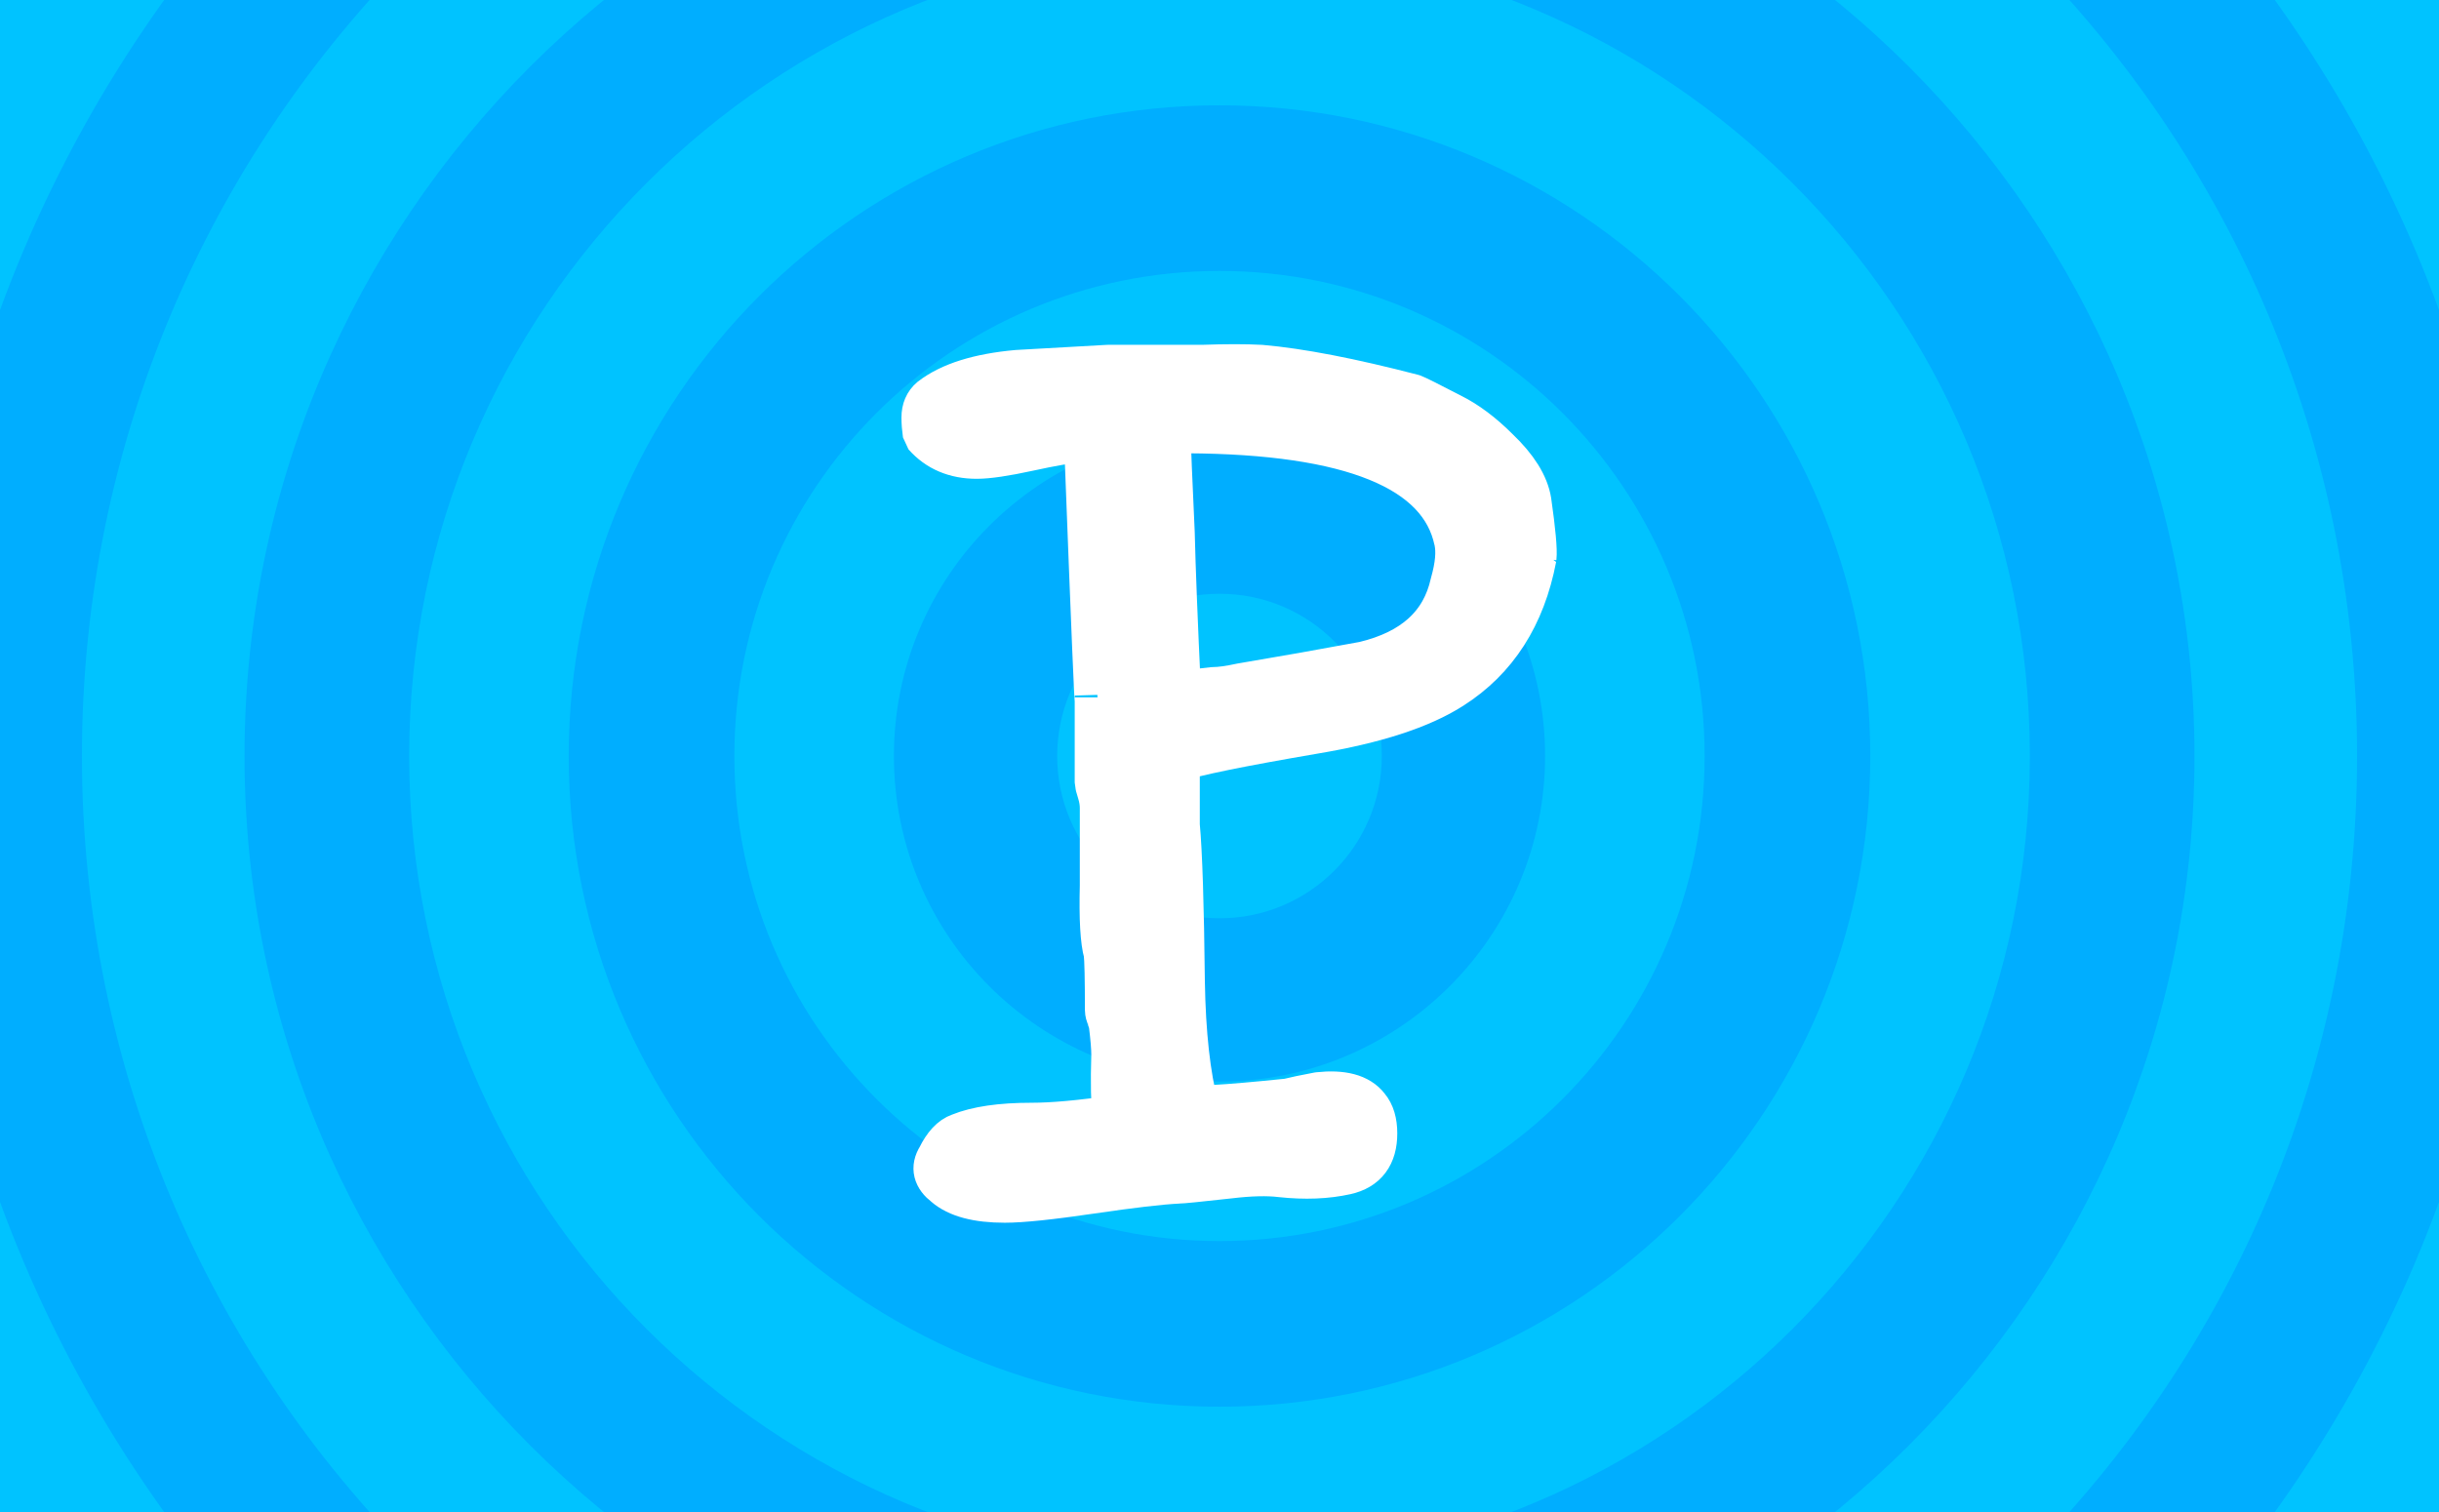
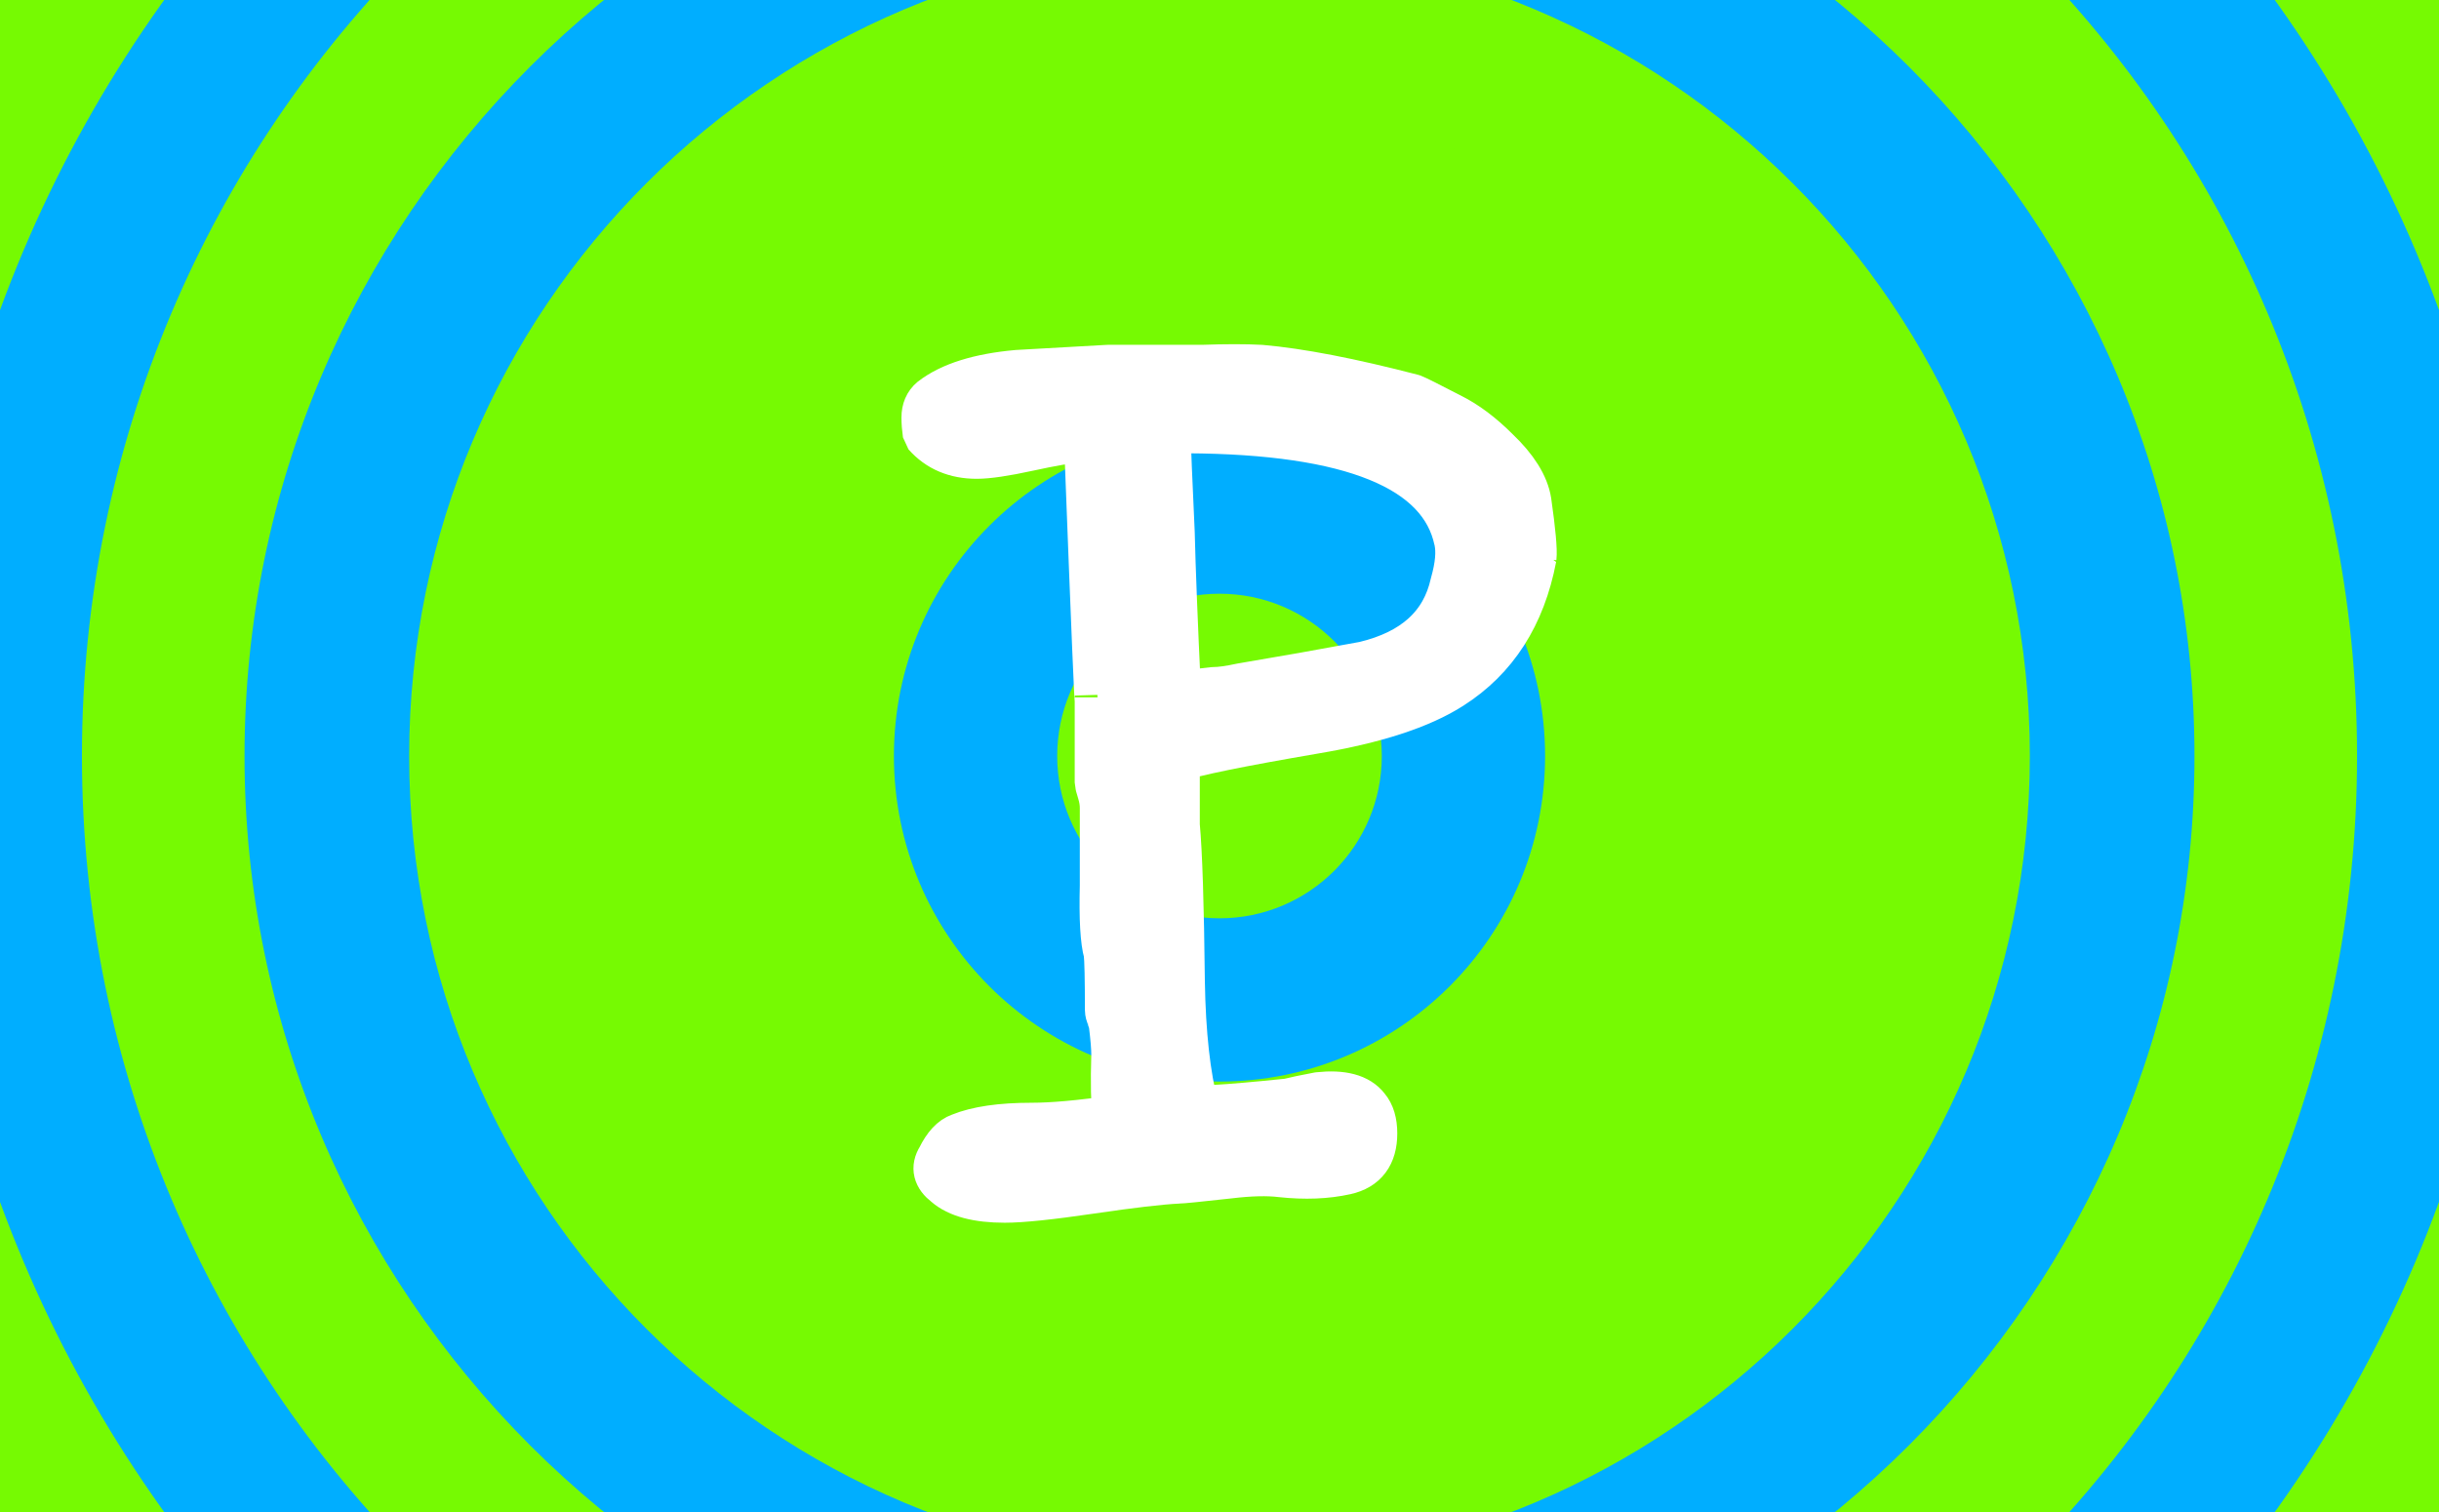
<svg xmlns="http://www.w3.org/2000/svg" width="600" height="372" viewBox="0 0 158.75 98.425">
-   <path fill="red" d="M0 98.425V0h158.75v98.425z" style="mix-blend-mode:normal;fill-rule:nonzero;stroke:none;stroke-linecap:butt;stroke-linejoin:miter;stroke-miterlimit:10;stroke-dasharray:none;stroke-dashoffset:0;fill:#00c3ff;fill-opacity:1" />
+   <path fill="red" d="M0 98.425V0h158.75v98.425z" style="mix-blend-mode:normal;fill-rule:nonzero;stroke:none;stroke-linecap:butt;stroke-linejoin:miter;stroke-miterlimit:10;stroke-dasharray:none;stroke-dashoffset:0;fill:#76fa02;fill-opacity:1" />
  <path fill="#ff4040" d="M-5.118 49.213c0-46.664 37.829-84.493 84.493-84.493 46.664 0 84.493 37.829 84.493 84.493 0 46.664-37.829 84.493-84.493 84.493-46.664 0-84.493-37.829-84.493-84.493z" style="mix-blend-mode:normal;fill-rule:nonzero;stroke:none;stroke-linecap:butt;stroke-linejoin:miter;stroke-miterlimit:10;stroke-dasharray:none;stroke-dashoffset:0;fill:#00aeff;fill-opacity:1" />
-   <path fill="red" d="M5.333 49.213c0-40.892 33.15-74.042 74.042-74.042 40.892 0 74.042 33.15 74.042 74.042 0 40.892-33.15 74.042-74.042 74.042-40.892 0-74.042-33.15-74.042-74.042z" style="mix-blend-mode:normal;fill-rule:nonzero;stroke:none;stroke-linecap:butt;stroke-linejoin:miter;stroke-miterlimit:10;stroke-dasharray:none;stroke-dashoffset:0;fill:#00c3ff;fill-opacity:1" />
+   <path fill="red" d="M5.333 49.213c0-40.892 33.15-74.042 74.042-74.042 40.892 0 74.042 33.15 74.042 74.042 0 40.892-33.15 74.042-74.042 74.042-40.892 0-74.042-33.15-74.042-74.042z" style="mix-blend-mode:normal;fill-rule:nonzero;stroke:none;stroke-linecap:butt;stroke-linejoin:miter;stroke-miterlimit:10;stroke-dasharray:none;stroke-dashoffset:0;fill:#76fa02;fill-opacity:1" />
  <path fill="#ff4040" d="M15.916 49.213c0-35.047 28.411-63.459 63.459-63.459 35.047 0 63.459 28.411 63.459 63.459 0 35.047-28.411 63.459-63.459 63.459-35.047 0-63.459-28.411-63.459-63.459z" style="mix-blend-mode:normal;fill-rule:nonzero;stroke:none;stroke-linecap:butt;stroke-linejoin:miter;stroke-miterlimit:10;stroke-dasharray:none;stroke-dashoffset:0;fill:#00aeff;fill-opacity:1" />
-   <path fill="red" d="M26.632 49.213c0-29.129 23.614-52.743 52.743-52.743 29.129 0 52.743 23.614 52.743 52.743 0 29.129-23.614 52.743-52.743 52.743-29.129 0-52.743-23.614-52.743-52.743z" style="mix-blend-mode:normal;fill-rule:nonzero;stroke:none;stroke-linecap:butt;stroke-linejoin:miter;stroke-miterlimit:10;stroke-dasharray:none;stroke-dashoffset:0;fill:#00c3ff;fill-opacity:1" />
-   <path fill="#ff4040" d="M37.017 49.213c0-23.394 18.964-42.358 42.358-42.358 23.394 0 42.358 18.964 42.358 42.358 0 23.394-18.964 42.358-42.358 42.358-23.394 0-42.358-18.964-42.358-42.358z" style="mix-blend-mode:normal;fill-rule:nonzero;stroke:none;stroke-linecap:butt;stroke-linejoin:miter;stroke-miterlimit:10;stroke-dasharray:none;stroke-dashoffset:0;fill:#00aeff;fill-opacity:1" />
-   <path fill="red" d="M47.799 49.213c0-17.439 14.137-31.576 31.576-31.576s31.576 14.137 31.576 31.576c0 17.439-14.137 31.576-31.576 31.576-17.439 0-31.576-14.137-31.576-31.576z" style="mix-blend-mode:normal;fill-rule:nonzero;stroke:none;stroke-linecap:butt;stroke-linejoin:miter;stroke-miterlimit:10;stroke-dasharray:none;stroke-dashoffset:0;fill:#00c3ff;fill-opacity:1" />
+   <path fill="red" d="M26.632 49.213c0-29.129 23.614-52.743 52.743-52.743 29.129 0 52.743 23.614 52.743 52.743 0 29.129-23.614 52.743-52.743 52.743-29.129 0-52.743-23.614-52.743-52.743z" style="mix-blend-mode:normal;fill-rule:nonzero;stroke:none;stroke-linecap:butt;stroke-linejoin:miter;stroke-miterlimit:10;stroke-dasharray:none;stroke-dashoffset:0;fill:#76fa02;fill-opacity:1" />
+   <path fill="#ff4040" d="M37.017 49.213c0-23.394 18.964-42.358 42.358-42.358 23.394 0 42.358 18.964 42.358 42.358 0 23.394-18.964 42.358-42.358 42.358-23.394 0-42.358-18.964-42.358-42.358z" style="mix-blend-mode:normal;fill-rule:nonzero;stroke:none;stroke-linecap:butt;stroke-linejoin:miter;stroke-miterlimit:10;stroke-dasharray:none;stroke-dashoffset:0;fill:#76fa02;fill-opacity:1" />
+   <path fill="red" d="M47.799 49.213c0-17.439 14.137-31.576 31.576-31.576s31.576 14.137 31.576 31.576c0 17.439-14.137 31.576-31.576 31.576-17.439 0-31.576-14.137-31.576-31.576z" style="mix-blend-mode:normal;fill-rule:nonzero;stroke:none;stroke-linecap:butt;stroke-linejoin:miter;stroke-miterlimit:10;stroke-dasharray:none;stroke-dashoffset:0;fill:#76fa02;fill-opacity:1" />
  <path fill="#ff4040" d="M58.183 49.213c0-11.704 9.488-21.192 21.192-21.192 11.704 0 21.192 9.488 21.192 21.192 0 11.704-9.488 21.192-21.192 21.192-11.704 0-21.192-9.488-21.192-21.192z" style="mix-blend-mode:normal;fill-rule:nonzero;stroke:none;stroke-linecap:butt;stroke-linejoin:miter;stroke-miterlimit:10;stroke-dasharray:none;stroke-dashoffset:0;fill:#00aeff;fill-opacity:1" />
-   <path fill="red" d="M68.811 49.213c0-5.834 4.73-10.564 10.564-10.564 5.834 0 10.564 4.73 10.564 10.564 0 5.834-4.73 10.564-10.564 10.564-5.834 0-10.564-4.73-10.564-10.564z" style="mix-blend-mode:normal;fill-rule:nonzero;stroke:none;stroke-linecap:butt;stroke-linejoin:miter;stroke-miterlimit:10;stroke-dasharray:none;stroke-dashoffset:0;fill:#00c3ff;fill-opacity:1" />
+   <path fill="red" d="M68.811 49.213c0-5.834 4.73-10.564 10.564-10.564 5.834 0 10.564 4.73 10.564 10.564 0 5.834-4.73 10.564-10.564 10.564-5.834 0-10.564-4.73-10.564-10.564z" style="mix-blend-mode:normal;fill-rule:nonzero;stroke:none;stroke-linecap:butt;stroke-linejoin:miter;stroke-miterlimit:10;stroke-dasharray:none;stroke-dashoffset:0;fill:#76fa02;fill-opacity:1" />
  <g transform="translate(20,6) scale(0.25)">
    <g data-paper-data="{&quot;isPaintingLayer&quot;:true}" fill="#ffffff" fill-rule="nonzero" stroke="#ffffff" stroke-width="12" stroke-linecap="butt" stroke-linejoin="miter" stroke-miterlimit="0" stroke-dasharray="" stroke-dashoffset="0" style="mix-blend-mode: normal">
      <path d="M319.245,121.197c-2.866,15.038 -10.031,26.204 -21.483,33.5c-7.934,5.091 -19.835,8.956 -35.695,11.611c-19.397,3.318 -31.291,5.751 -35.695,7.3v17.244c0.66,7.082 1.101,20.679 1.32,40.797c0.219,13.488 1.429,24.435 3.628,32.837c0.219,0.445 1.867,0.445 4.944,0c4.171,-0.219 10.543,-0.773 19.115,-1.655c1.757,-0.441 4.393,-0.996 7.911,-1.659c6.15,-0.664 10.321,0.445 12.519,3.318c1.316,1.55 1.976,3.763 1.976,6.637c0,5.532 -2.485,8.846 -7.463,9.951c-4.974,1.109 -10.566,1.327 -16.75,0.664c-3.537,-0.437 -8.077,-0.332 -13.598,0.332c-7.96,0.886 -12.384,1.327 -13.27,1.327c-4.642,0.226 -12.218,1.112 -22.72,2.655c-10.502,1.542 -17.968,2.323 -22.388,2.323c-7.082,0 -12.169,-1.354 -15.261,-4.05c-2.651,-2.025 -3.209,-4.276 -1.655,-6.75c1.542,-3.152 3.318,-5.064 5.306,-5.736c4.423,-1.802 10.611,-2.704 18.575,-2.704c5.524,0 12.821,-0.656 21.894,-1.983c-0.445,-3.752 -0.554,-9.265 -0.332,-16.554c0,-1.761 -0.226,-4.416 -0.664,-7.949c0,-0.219 -0.166,-0.765 -0.502,-1.648c-0.332,-0.882 -0.498,-1.546 -0.498,-1.991c0,-8.168 -0.113,-13.13 -0.332,-14.899c-0.882,-3.088 -1.214,-8.933 -0.996,-17.546c0,-12.138 0,-18.866 0,-20.193c0,-1.327 -0.222,-2.704 -0.664,-4.14c-0.445,-1.429 -0.664,-2.263 -0.664,-2.481v-22.184c0,3.978 -0.886,-17.21 -2.655,-63.562c0,-1.542 -0.664,-2.757 -1.987,-3.643c-2.877,0.222 -7.353,0.996 -13.432,2.319c-6.082,1.327 -10.562,1.987 -13.432,1.987c-5.532,0 -9.951,-1.874 -13.27,-5.637c-0.222,-1.542 -0.332,-2.983 -0.332,-4.314c0,-1.987 0.664,-3.533 1.987,-4.642c4.864,-3.756 12.274,-6.079 22.226,-6.965c7.738,-0.441 15.593,-0.879 23.549,-1.327c1.105,0 2.655,0 4.642,0c1.991,0 3.428,0 4.314,0c1.769,0 6.969,0 15.593,0c6.188,-0.222 11.275,-0.222 15.257,0c10.166,0.882 23.33,3.428 39.474,7.625c0.664,0.226 3.978,1.882 9.951,4.974c3.978,1.991 7.96,4.974 11.939,8.956c4.861,4.642 7.628,9.069 8.292,13.27c1.105,7.734 1.546,12.599 1.324,14.586zM299.346,116.695c-3.986,-18.885 -27.418,-28.44 -70.316,-28.666c-1.109,0 -2.768,0.671 -4.974,1.999c0,2.225 0.332,10.445 0.996,24.665c0.219,9.337 0.773,23.334 1.652,41.996c0.434,0 3.518,-0.332 9.246,-1.003c1.757,0 4.174,-0.332 7.259,-0.999c10.57,-1.776 21.245,-3.665 32.034,-5.668c12.983,-3.107 20.687,-10.106 23.112,-20.996c1.324,-4.665 1.655,-8.435 0.992,-11.328z" />
    </g>
  </g>
</svg>
